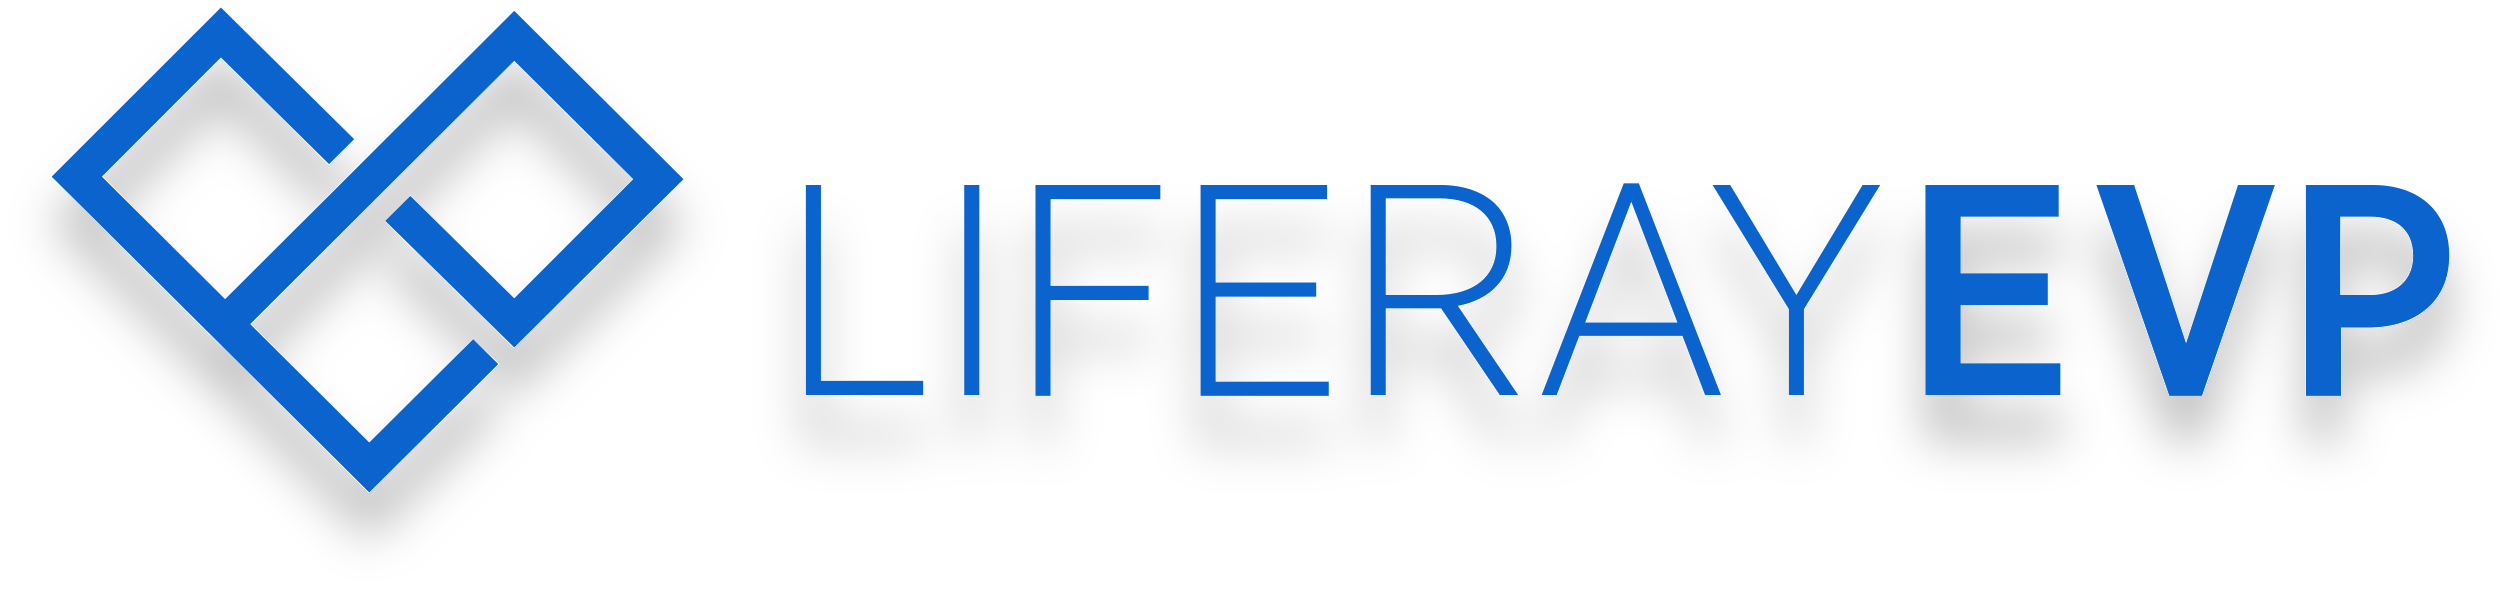
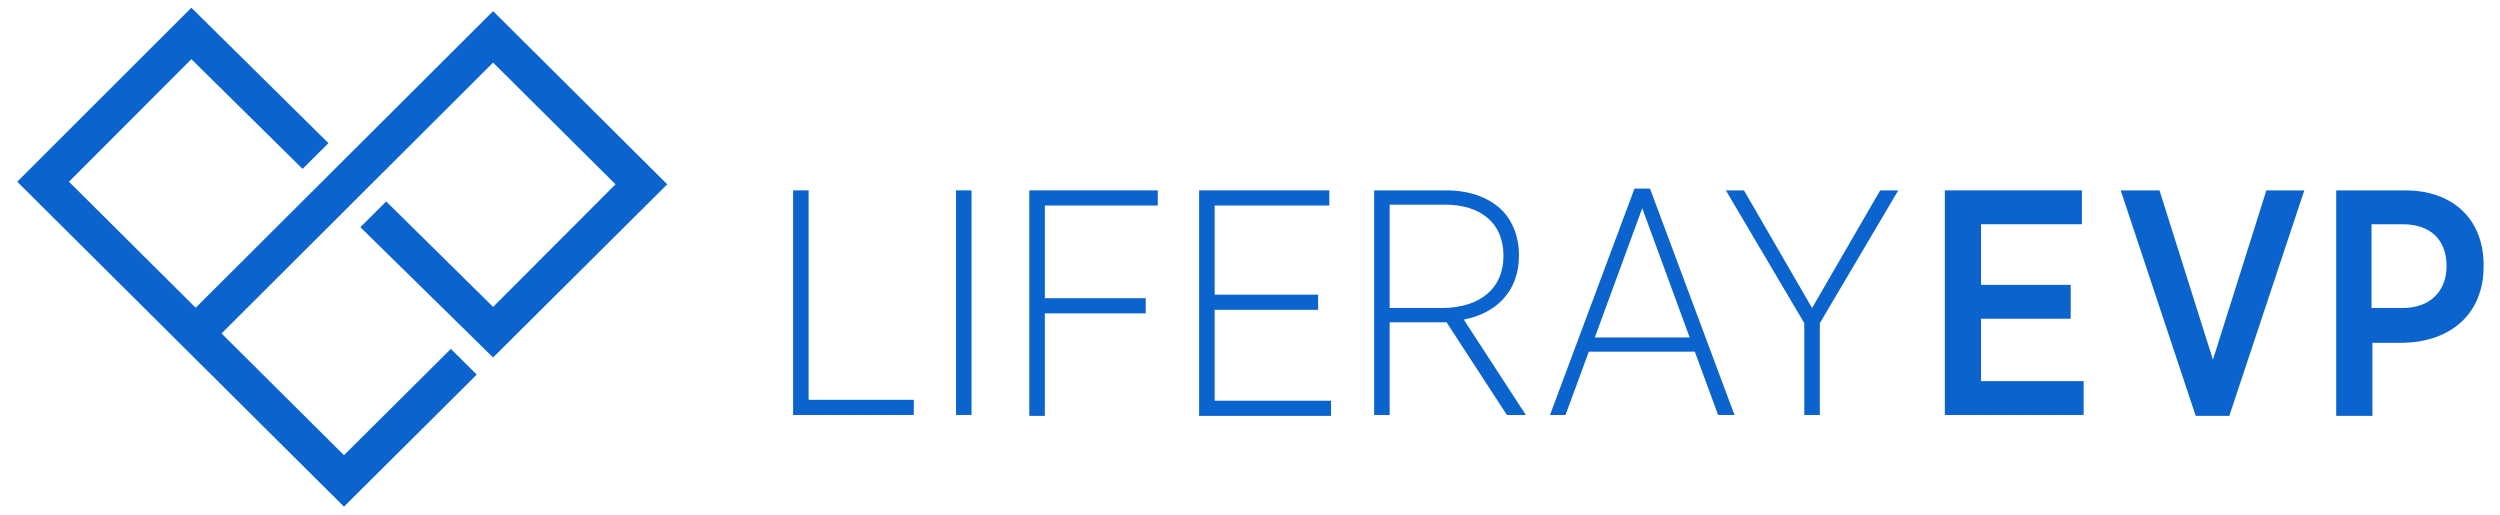
- <svg xmlns="http://www.w3.org/2000/svg" fill="none" height="51" viewBox="0 0 215 51" width="215">
-   <g filter="url(#filter0_d_74_25220)">
-     <path d="M44.224 29.885L33.125 18.992L35.287 16.842L44.224 25.657L54.457 15.408L44.224 5.232L20.441 28.953L18.279 26.803L44.224 0.932L58.781 15.408L44.224 29.885Z" fill="#0B63CE" />
-     <path d="M31.756 42.355L4.441 15.193L18.999 0.645L30.458 11.968L28.296 14.118L18.999 4.945L8.766 15.193L31.756 38.055L40.692 29.168L42.854 31.318L31.756 42.355Z" fill="#0B63CE" />
-     <path d="M69.303 15.91H70.601V32.752H79.393V33.97H69.303V15.91Z" fill="#0B63CE" />
-     <path d="M82.924 15.91H84.222V33.97H82.924V15.91Z" fill="#0B63CE" />
-     <path d="M89.05 15.91H99.789V17.128H90.348V24.582H98.78V25.8H90.348V34.042H89.05V15.91Z" fill="#0B63CE" />
-     <path d="M103.248 15.91H114.13V17.128H104.545V24.295H113.193V25.513H104.545V32.823H114.274V34.042H103.248V15.91Z" fill="#0B63CE" />
-     <path d="M117.95 15.91H123.932C125.95 15.91 127.607 16.555 128.616 17.558C129.481 18.418 129.986 19.708 129.986 21.07V21.142C129.986 24.08 128.04 25.8 125.373 26.302L130.562 33.97H128.977L123.932 26.517H119.175V33.97H117.878V15.91H117.95ZM123.499 25.37C126.814 25.37 128.688 23.722 128.688 21.213V21.142C128.688 18.562 126.814 17.057 123.788 17.057H119.175V25.37H123.499Z" fill="#0B63CE" />
-     <path d="M139.643 15.767H140.94L148.003 33.97H146.633L144.688 28.882H135.823L133.877 33.97H132.58L139.643 15.767ZM144.255 27.735L140.291 17.343L136.328 27.735H144.255Z" fill="#0B63CE" />
-     <path d="M153.84 26.588L147.282 15.91H148.796L154.489 25.37L160.182 15.91H161.696L155.138 26.588V33.97H153.84V26.588Z" fill="#0B63CE" />
-     <path d="M165.588 15.91H177.047V18.633H168.615V23.507H176.11V26.23H168.615V31.247H177.191V33.97H165.588V15.91Z" fill="#0B63CE" />
-     <path d="M180.29 15.91H183.533L188.001 29.527L192.469 15.91H195.64L189.37 34.042H186.56L180.29 15.91Z" fill="#0B63CE" />
-     <path d="M198.235 15.91H204.072C208.036 15.91 210.631 18.203 210.631 21.93V22.002C210.631 26.015 207.676 28.093 203.928 28.165H201.334V34.042H198.307V15.91H198.235ZM203.856 25.37C206.162 25.37 207.532 24.008 207.532 22.002C207.532 19.852 206.162 18.633 203.856 18.633H201.262V25.37H203.856Z" fill="#0B63CE" />
-   </g>
-   <defs>
-     <filter color-interpolation-filters="sRGB" filterUnits="userSpaceOnUse" height="51" id="filter0_d_74_25220" width="217" x="-1" y="0">
-       <feFlood flood-opacity="0" result="BackgroundImageFix" />
-       <feColorMatrix in="SourceAlpha" result="hardAlpha" type="matrix" values="0 0 0 0 0 0 0 0 0 0 0 0 0 0 0 0 0 0 127 0" />
-       <feOffset dy="4" />
-       <feGaussianBlur stdDeviation="2" />
-       <feComposite in2="hardAlpha" operator="out" />
-       <feColorMatrix type="matrix" values="0 0 0 0 0 0 0 0 0 0 0 0 0 0 0 0 0 0 0.25 0" />
-       <feBlend in2="BackgroundImageFix" mode="normal" result="effect1_dropShadow_74_25220" />
-       <feBlend in="SourceGraphic" in2="effect1_dropShadow_74_25220" mode="normal" result="shape" />
-     </filter>
-   </defs>
+ <svg xmlns="http://www.w3.org/2000/svg" fill="none" height="43" viewBox="0 0 209 43" width="209">
+   <path d="M41.223 29.885L30.125 18.992L32.287 16.842L41.223 25.657L51.457 15.408L41.223 5.232L17.441 28.953L15.279 26.803L41.223 0.932L55.781 15.408L41.223 29.885Z" fill="#0B63CE" />
+   <path d="M28.756 42.355L1.441 15.193L15.999 0.645L27.458 11.968L25.296 14.118L15.999 4.945L5.766 15.193L28.756 38.055L37.692 29.168L39.854 31.318L28.756 42.355Z" fill="#0B63CE" />
+   <path d="M66.303 15.915H67.601V33.425H76.393V34.692H66.303V15.915Z" fill="#0B63CE" />
+   <path d="M79.925 15.915H81.222V34.692H79.925V15.915Z" fill="#0B63CE" />
+   <path d="M86.05 15.915H96.789V17.182H87.348V24.931H95.78V26.198H87.348V34.767H86.05V15.915Z" fill="#0B63CE" />
+   <path d="M100.248 15.915H111.13V17.182H101.545V24.633H110.193V25.9H101.545V33.5H111.274V34.767H100.248V15.915Z" fill="#0B63CE" />
+   <path d="M114.95 15.915H120.932C122.95 15.915 124.607 16.586 125.616 17.629C126.481 18.523 126.986 19.864 126.986 21.28V21.355C126.986 24.41 125.04 26.198 122.373 26.719L127.562 34.692H125.977L120.932 26.943H116.175V34.692H114.878V15.915H114.95ZM120.499 25.751C123.814 25.751 125.688 24.037 125.688 21.429V21.355C125.688 18.672 123.814 17.108 120.788 17.108H116.175V25.751H120.499Z" fill="#0B63CE" />
+   <path d="M136.643 15.767H137.94L145.003 34.692H143.634L141.688 29.402H132.823L130.877 34.692H129.58L136.643 15.767ZM141.255 28.21L137.291 17.406L133.328 28.21H141.255Z" fill="#0B63CE" />
+   <path d="M150.84 27.017L144.282 15.915H145.796L151.489 25.751L157.182 15.915H158.696L152.138 27.017V34.692H150.84V27.017Z" fill="#0B63CE" />
+   <path d="M162.588 15.915H174.047V18.747H165.615V23.814H173.11V26.645H165.615V31.861H174.191V34.692H162.588V15.915Z" fill="#0B63CE" />
+   <path d="M177.29 15.915H180.533L185.001 30.072L189.469 15.915H192.64L186.37 34.767H183.56L177.29 15.915Z" fill="#0B63CE" />
+   <path d="M195.235 15.915H201.072C205.036 15.915 207.631 18.3 207.631 22.174V22.249C207.631 26.421 204.676 28.582 200.928 28.657H198.334V34.767H195.307V15.915H195.235ZM200.856 25.751C203.162 25.751 204.532 24.335 204.532 22.249C204.532 20.014 203.162 18.747 200.856 18.747H198.262V25.751H200.856Z" fill="#0B63CE" />
</svg>
